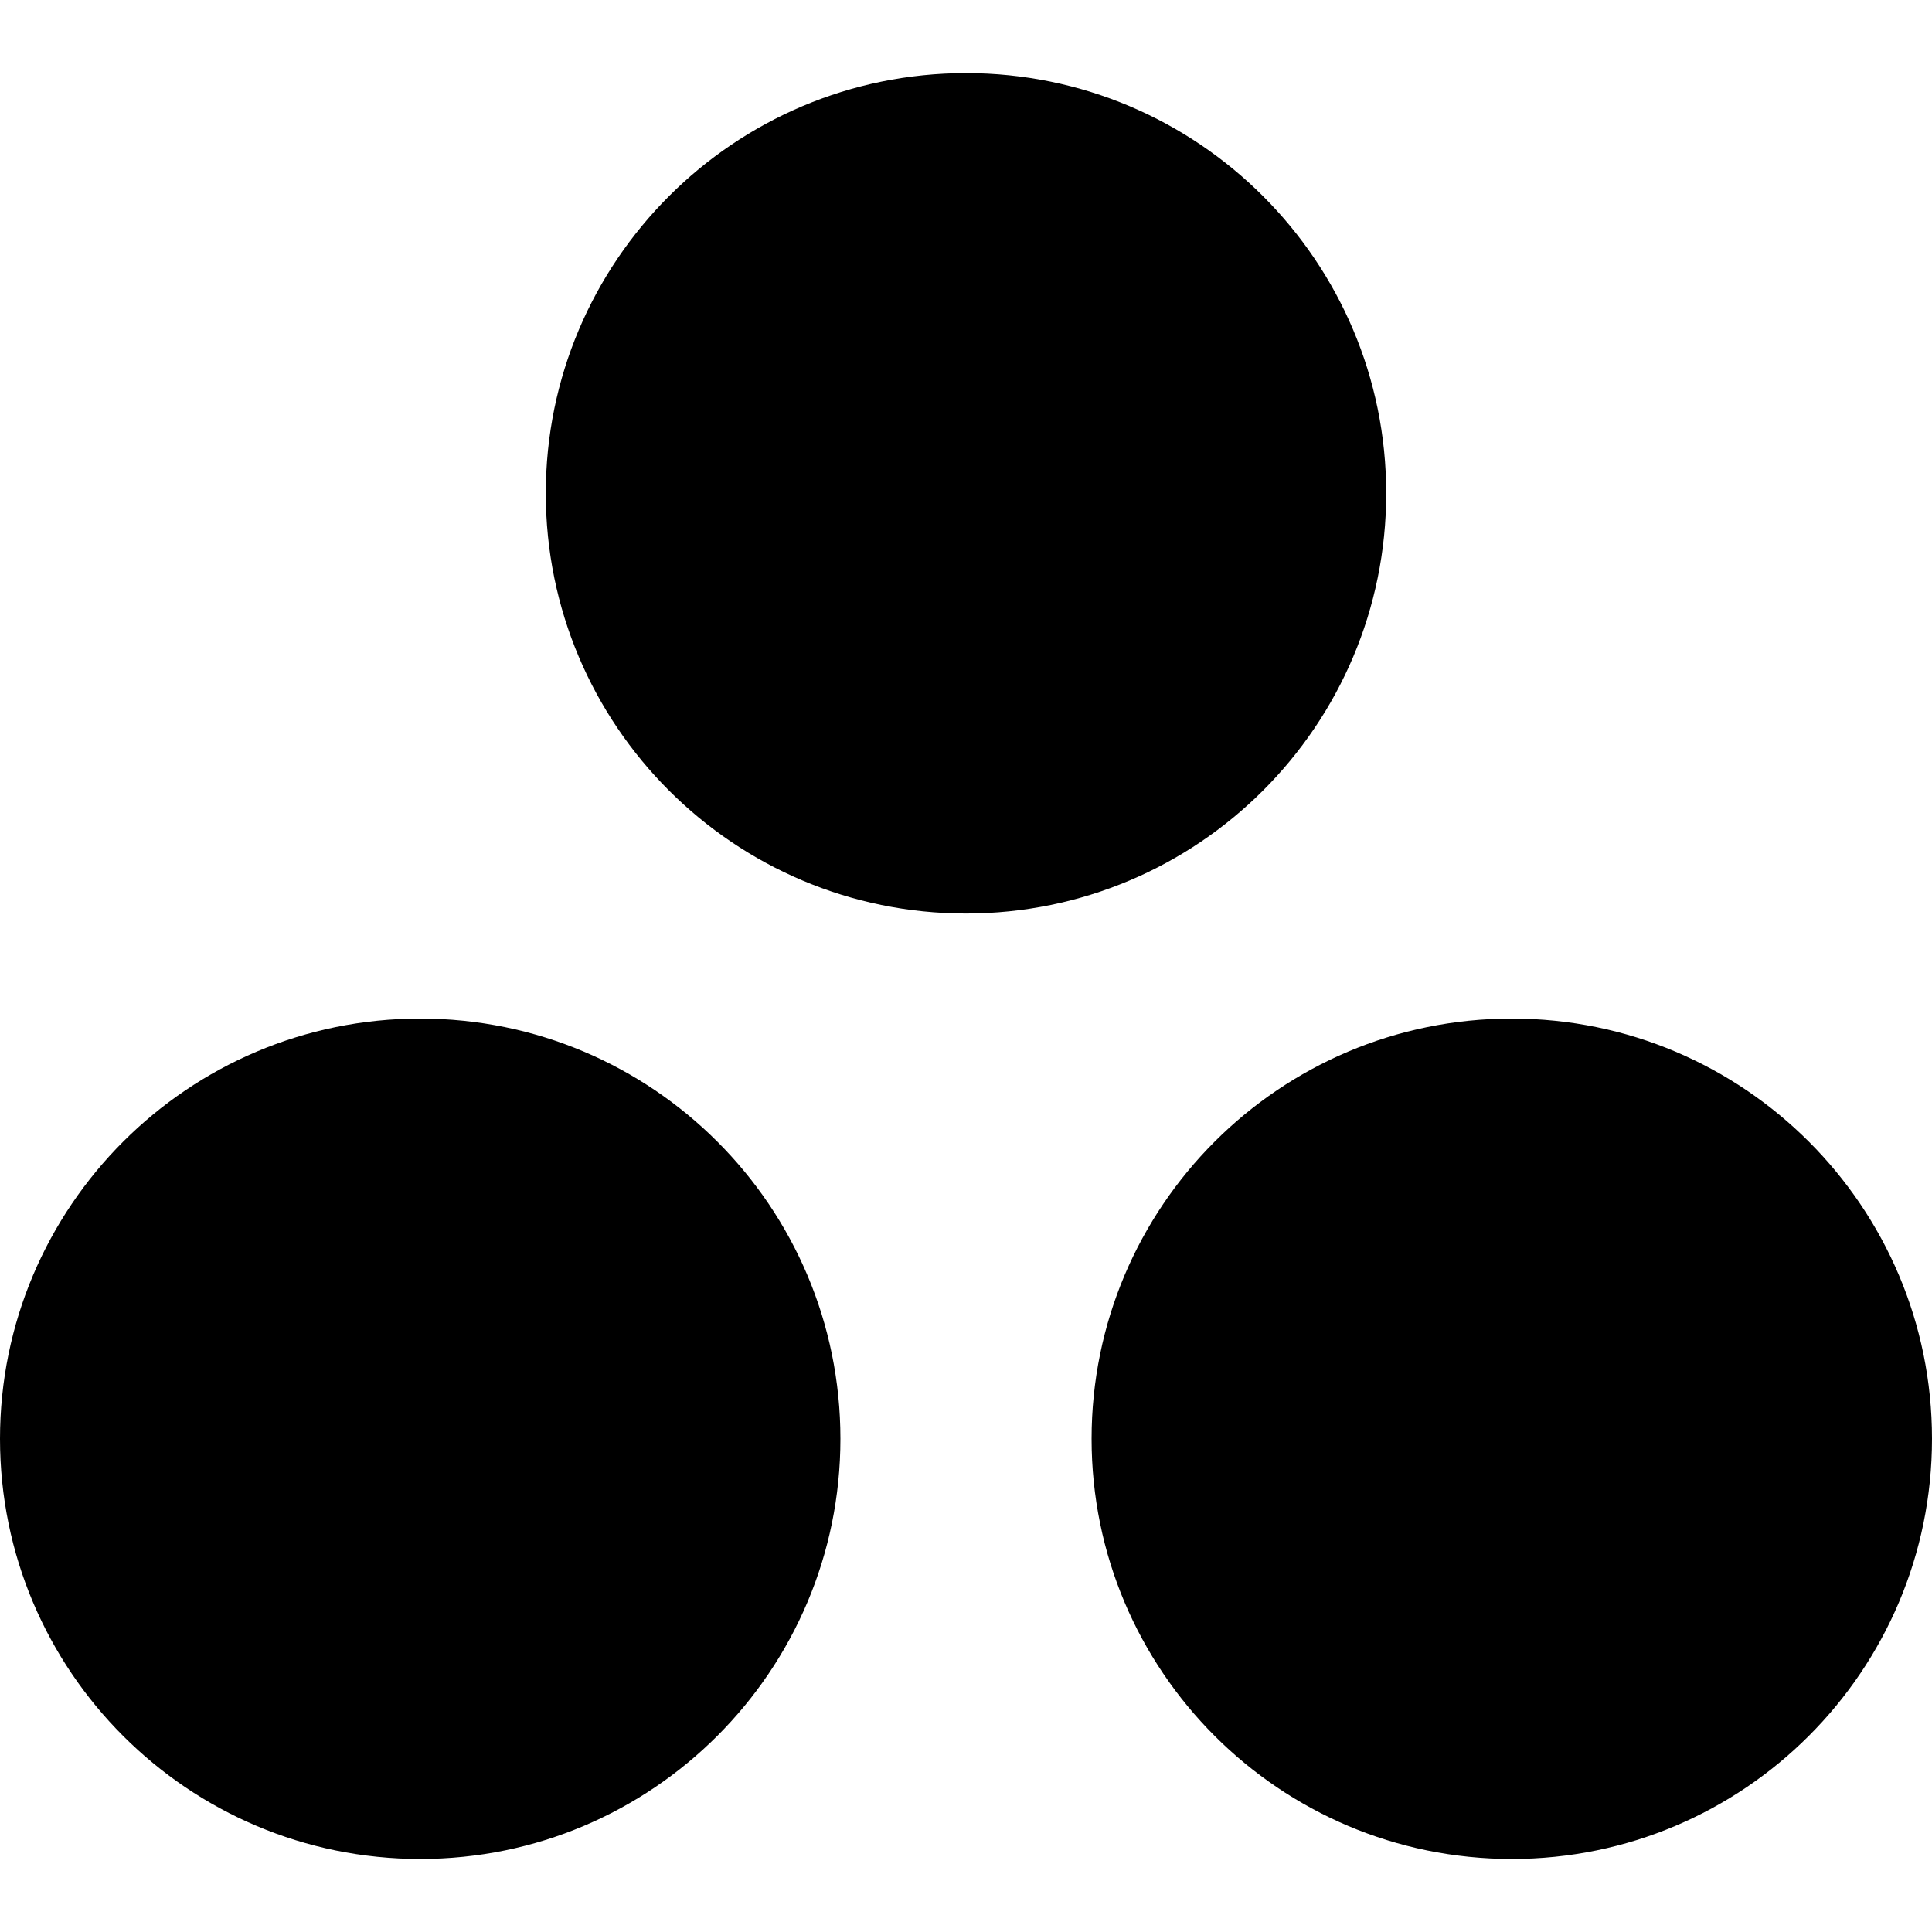
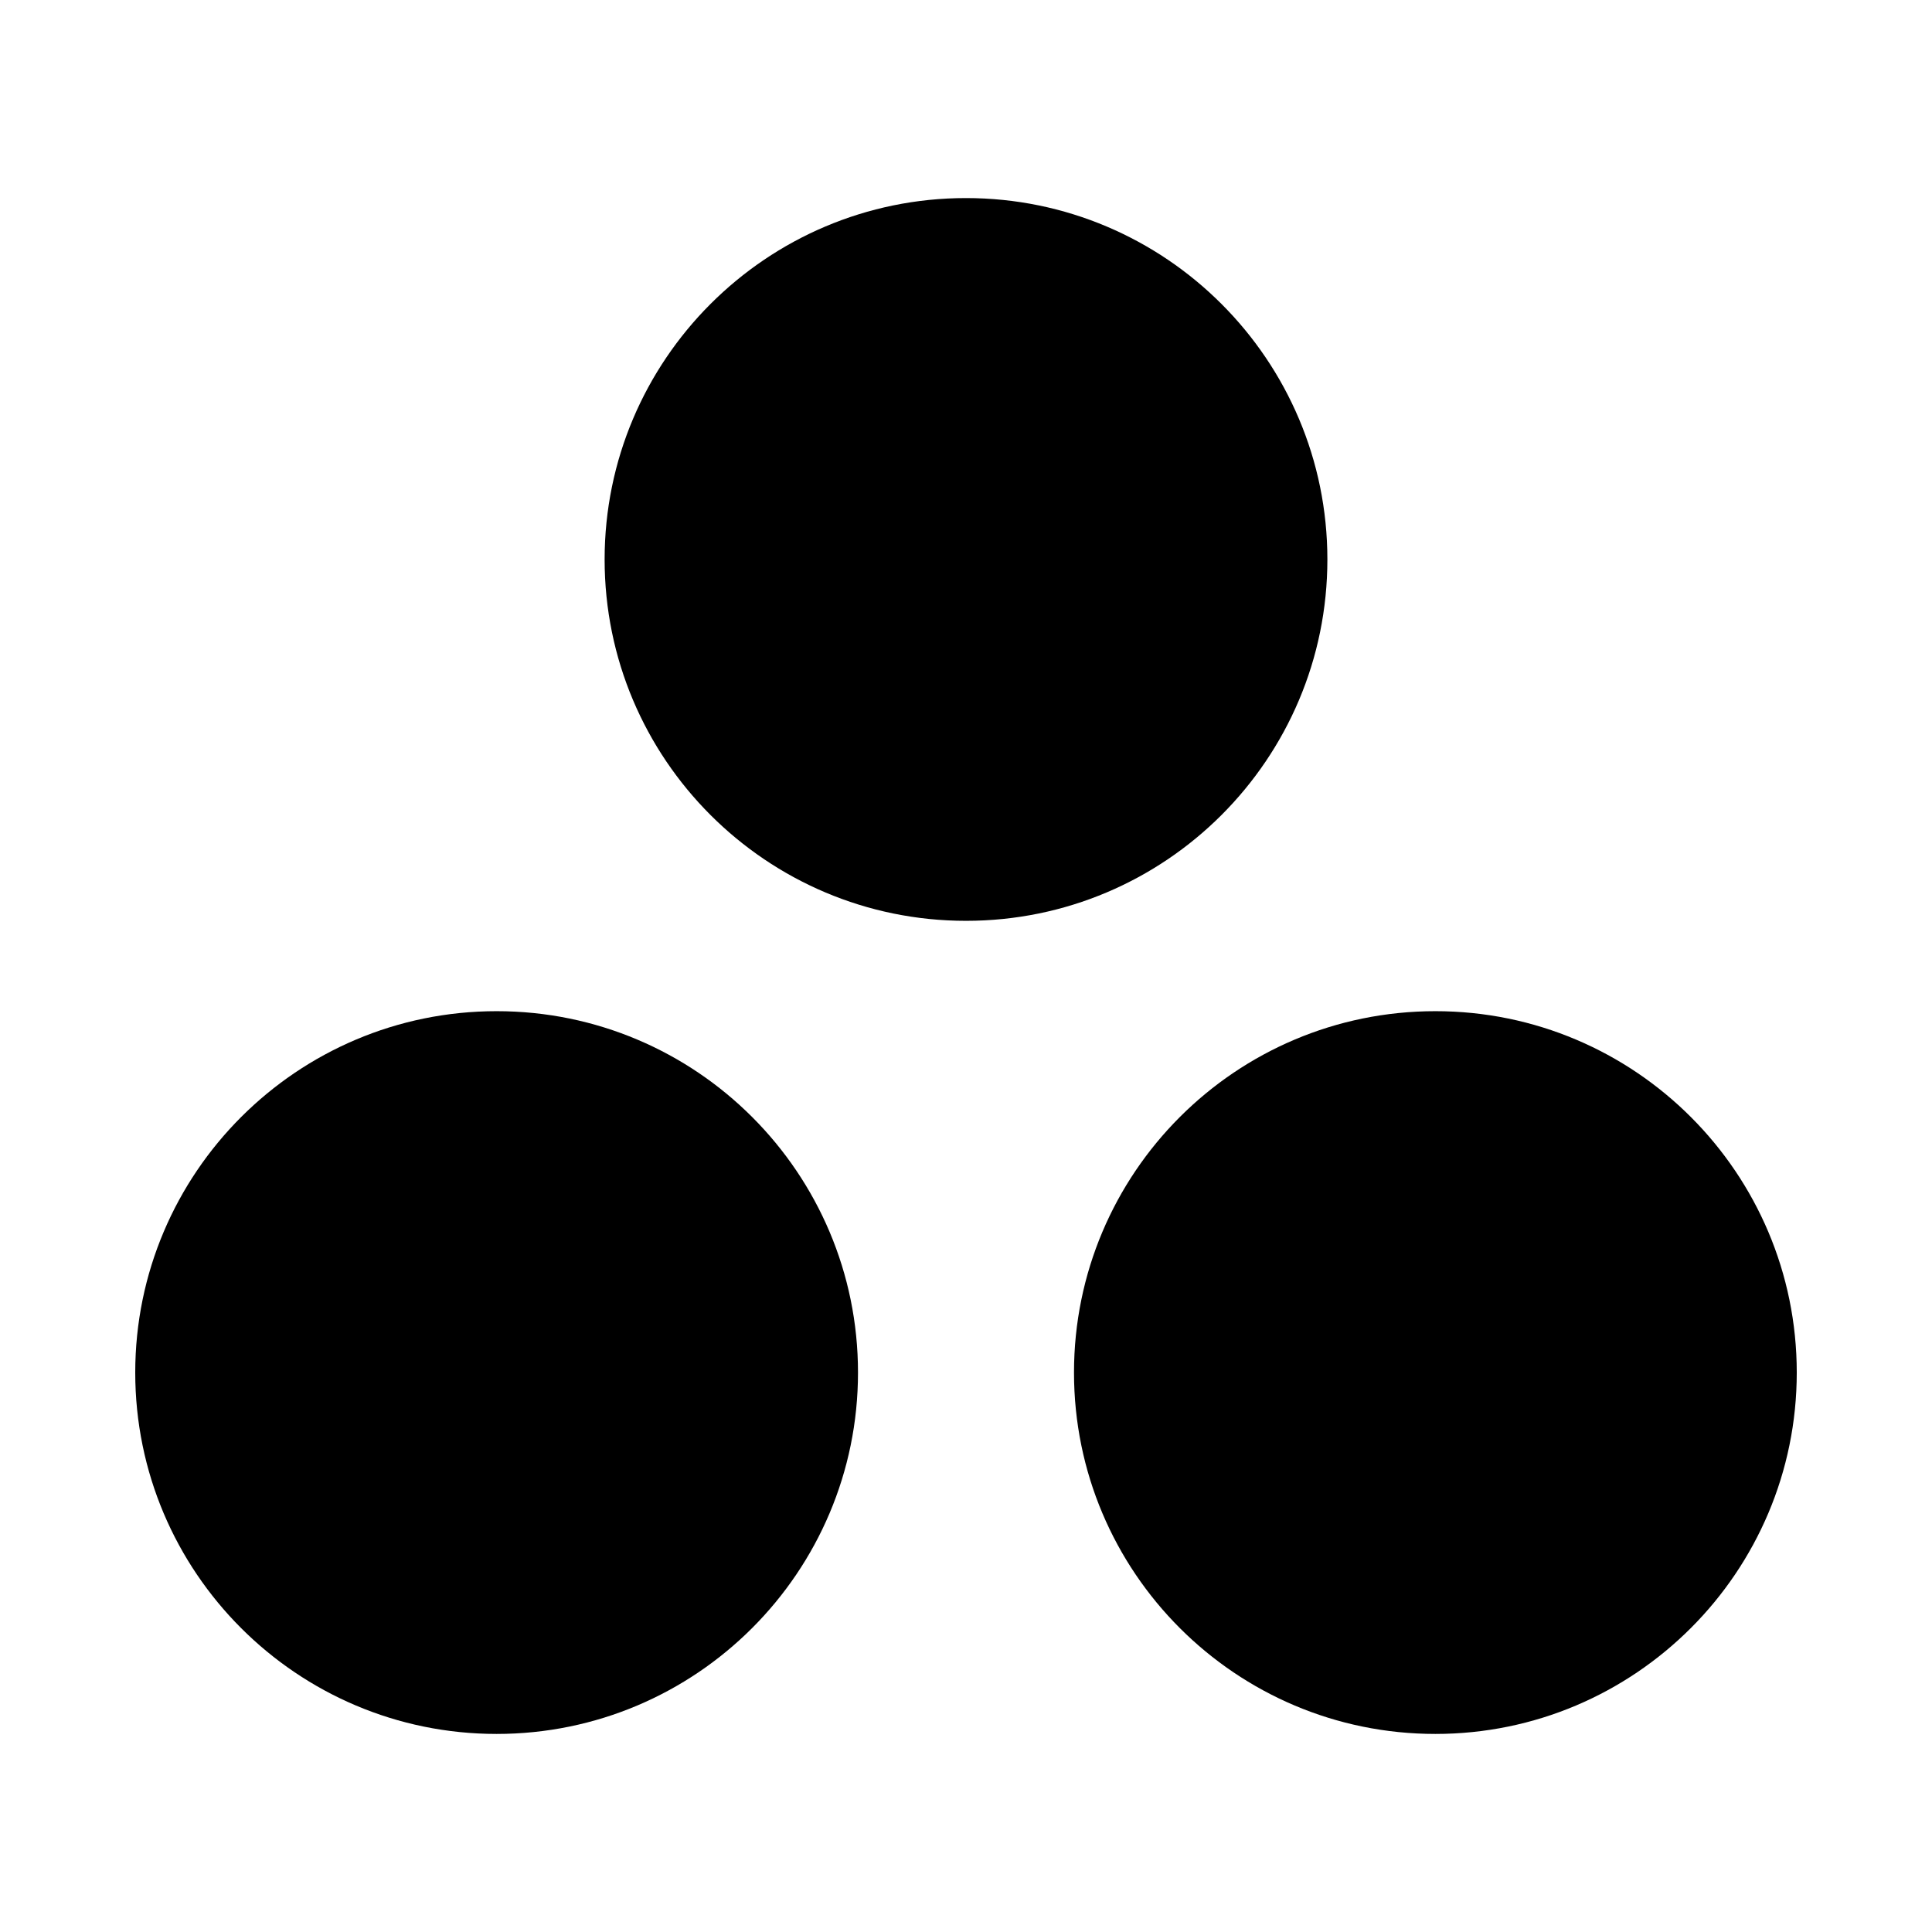
<svg xmlns="http://www.w3.org/2000/svg" fill="currentColor" role="img" viewBox="0 0 24 24">
-   <path d="M18.78 12.653c-2.882 0-5.22 2.336-5.22 5.22s2.338 5.22 5.22 5.22 5.22-2.34 5.22-5.22-2.336-5.22-5.22-5.22zm-13.56 0c-2.88 0-5.22 2.337-5.22 5.22s2.338 5.22 5.22 5.22 5.22-2.338 5.22-5.22-2.336-5.22-5.22-5.22zm12-6.525c0 2.883-2.337 5.22-5.22 5.22-2.882 0-5.22-2.337-5.22-5.22 0-2.88 2.338-5.22 5.22-5.22 2.883 0 5.22 2.34 5.22 5.22z" />
+   <g transform="translate(1.68 1.6796) scale(0.86)">
+     <path d="M18.78 12.653c-2.882 0-5.22 2.336-5.22 5.22s2.338 5.22 5.22 5.22 5.22-2.34 5.22-5.22-2.336-5.22-5.22-5.22zm-13.56 0c-2.88 0-5.22 2.337-5.22 5.22s2.338 5.22 5.22 5.22 5.22-2.338 5.22-5.22-2.336-5.22-5.22-5.22zm12-6.525c0 2.883-2.337 5.22-5.22 5.22-2.882 0-5.22-2.337-5.22-5.22 0-2.88 2.338-5.22 5.22-5.22 2.883 0 5.22 2.34 5.22 5.22z" />
+   </g>
</svg>
